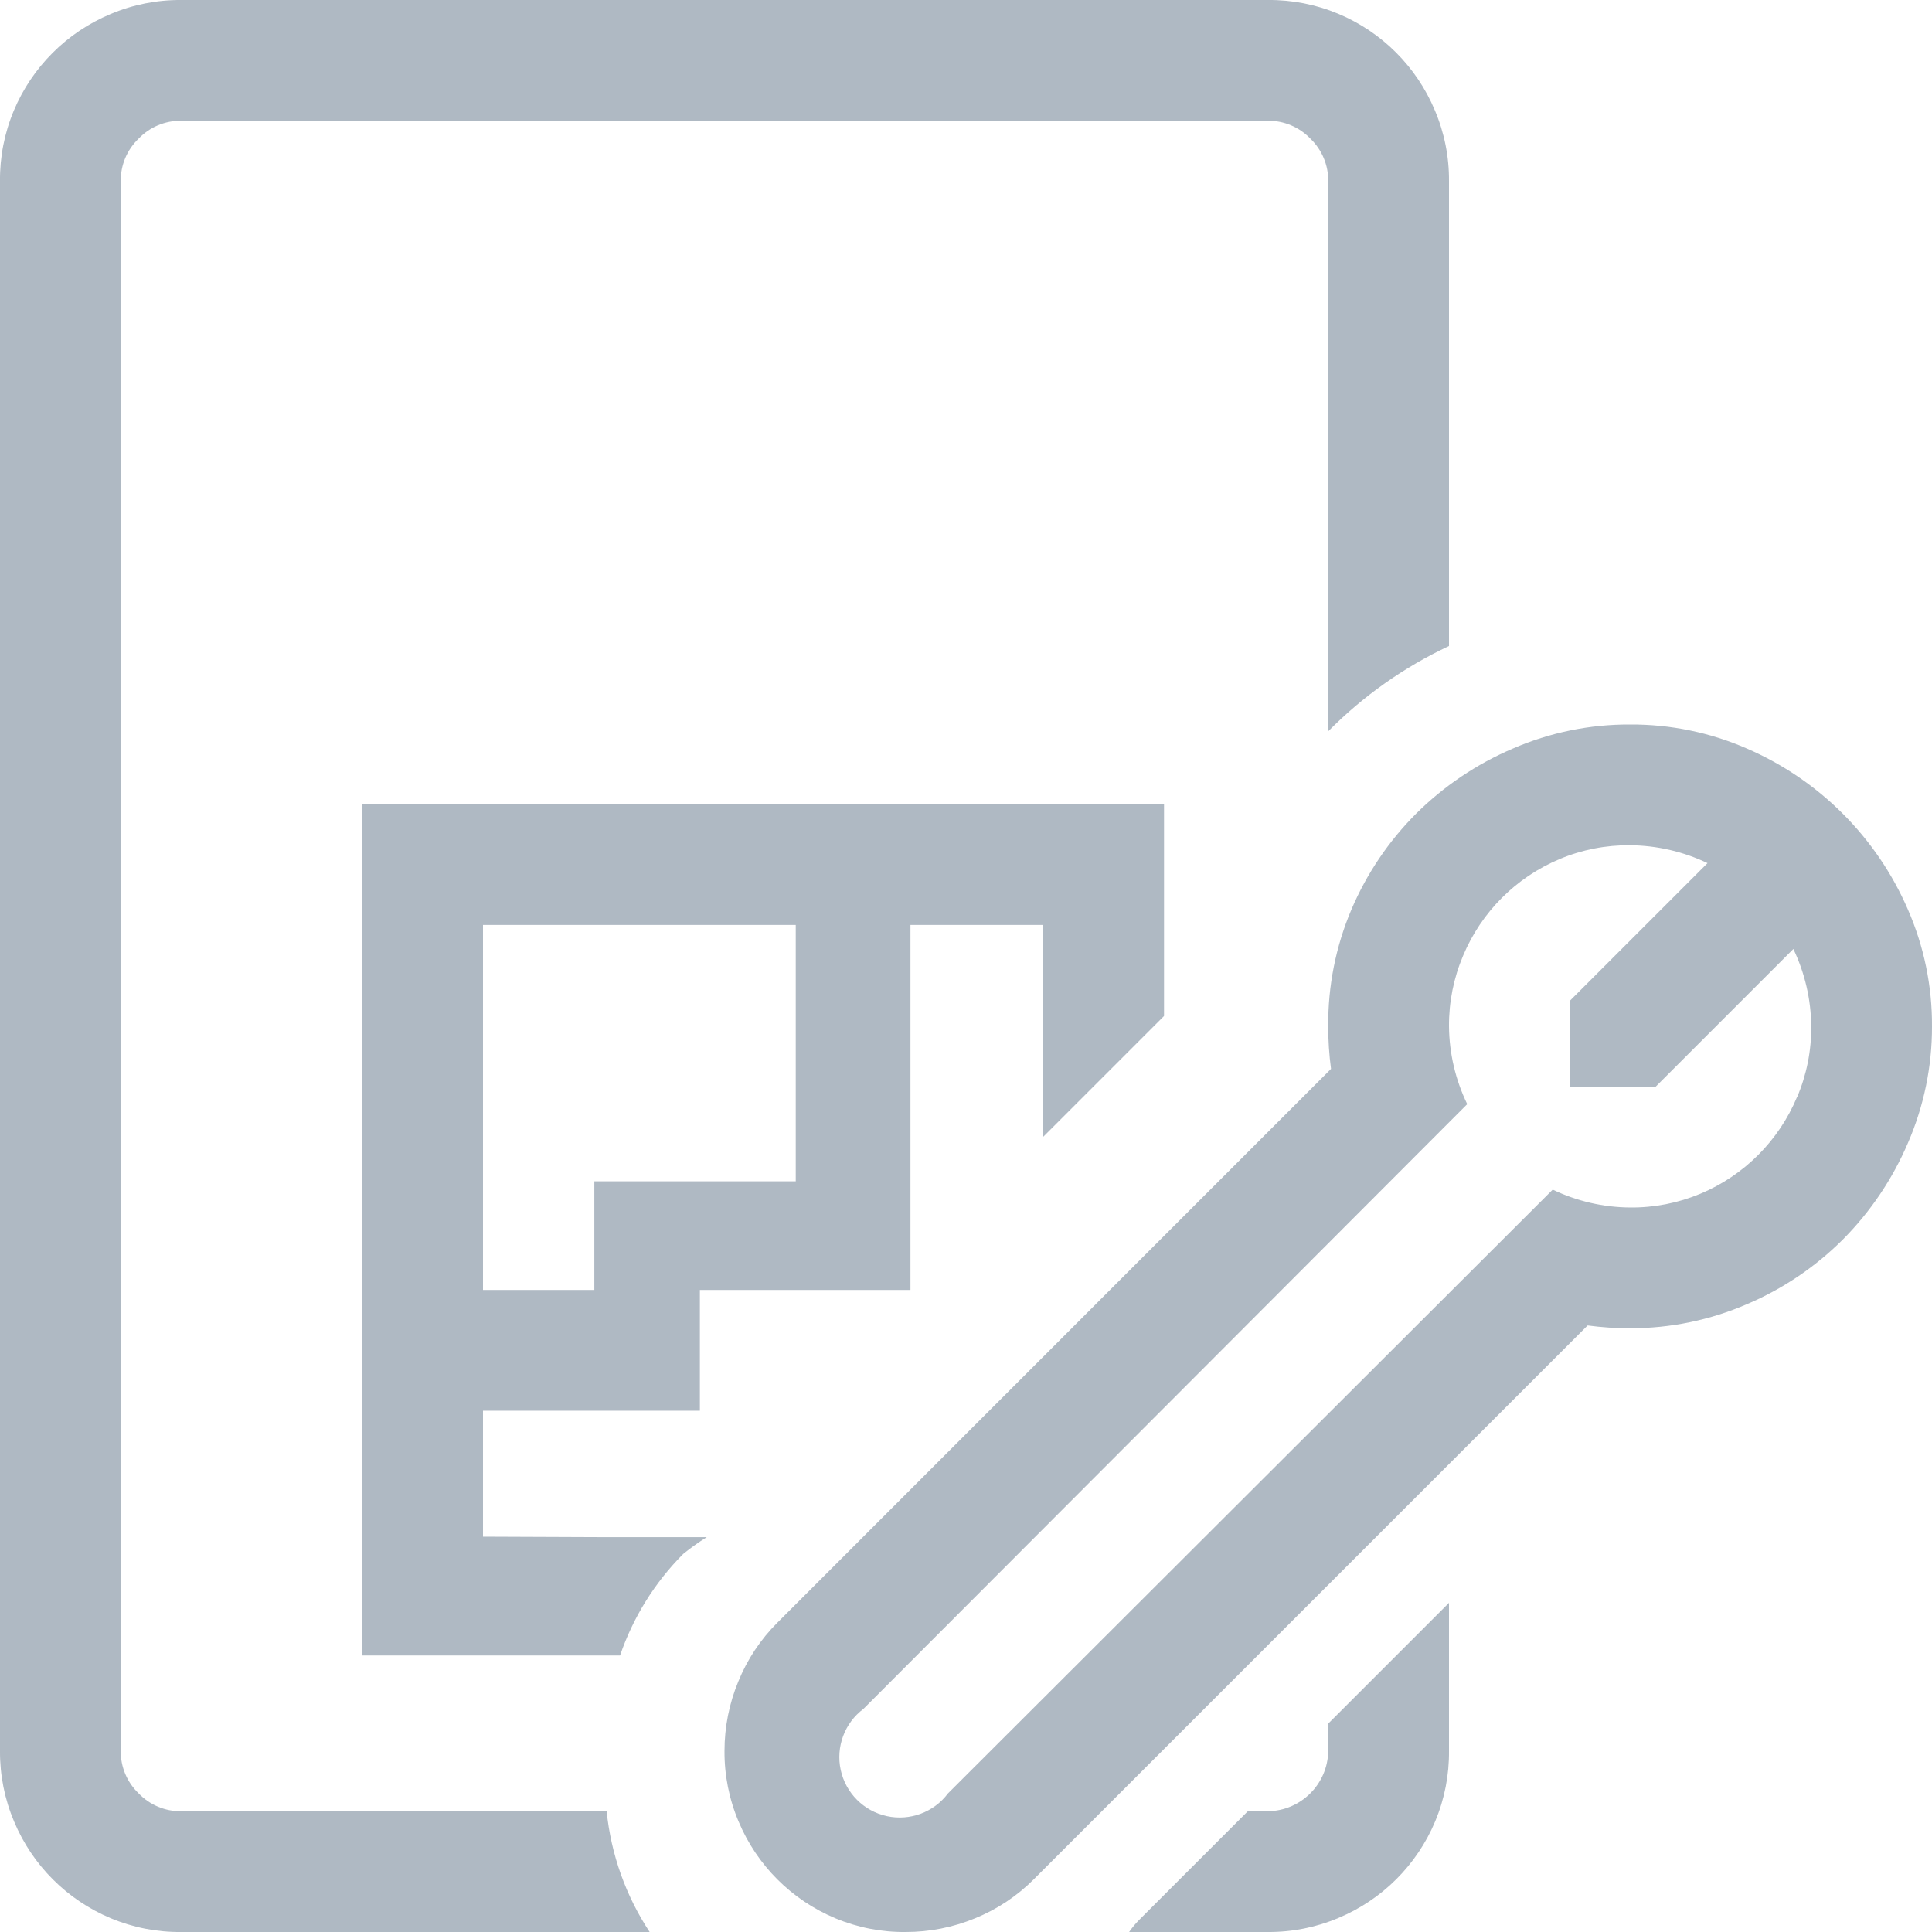
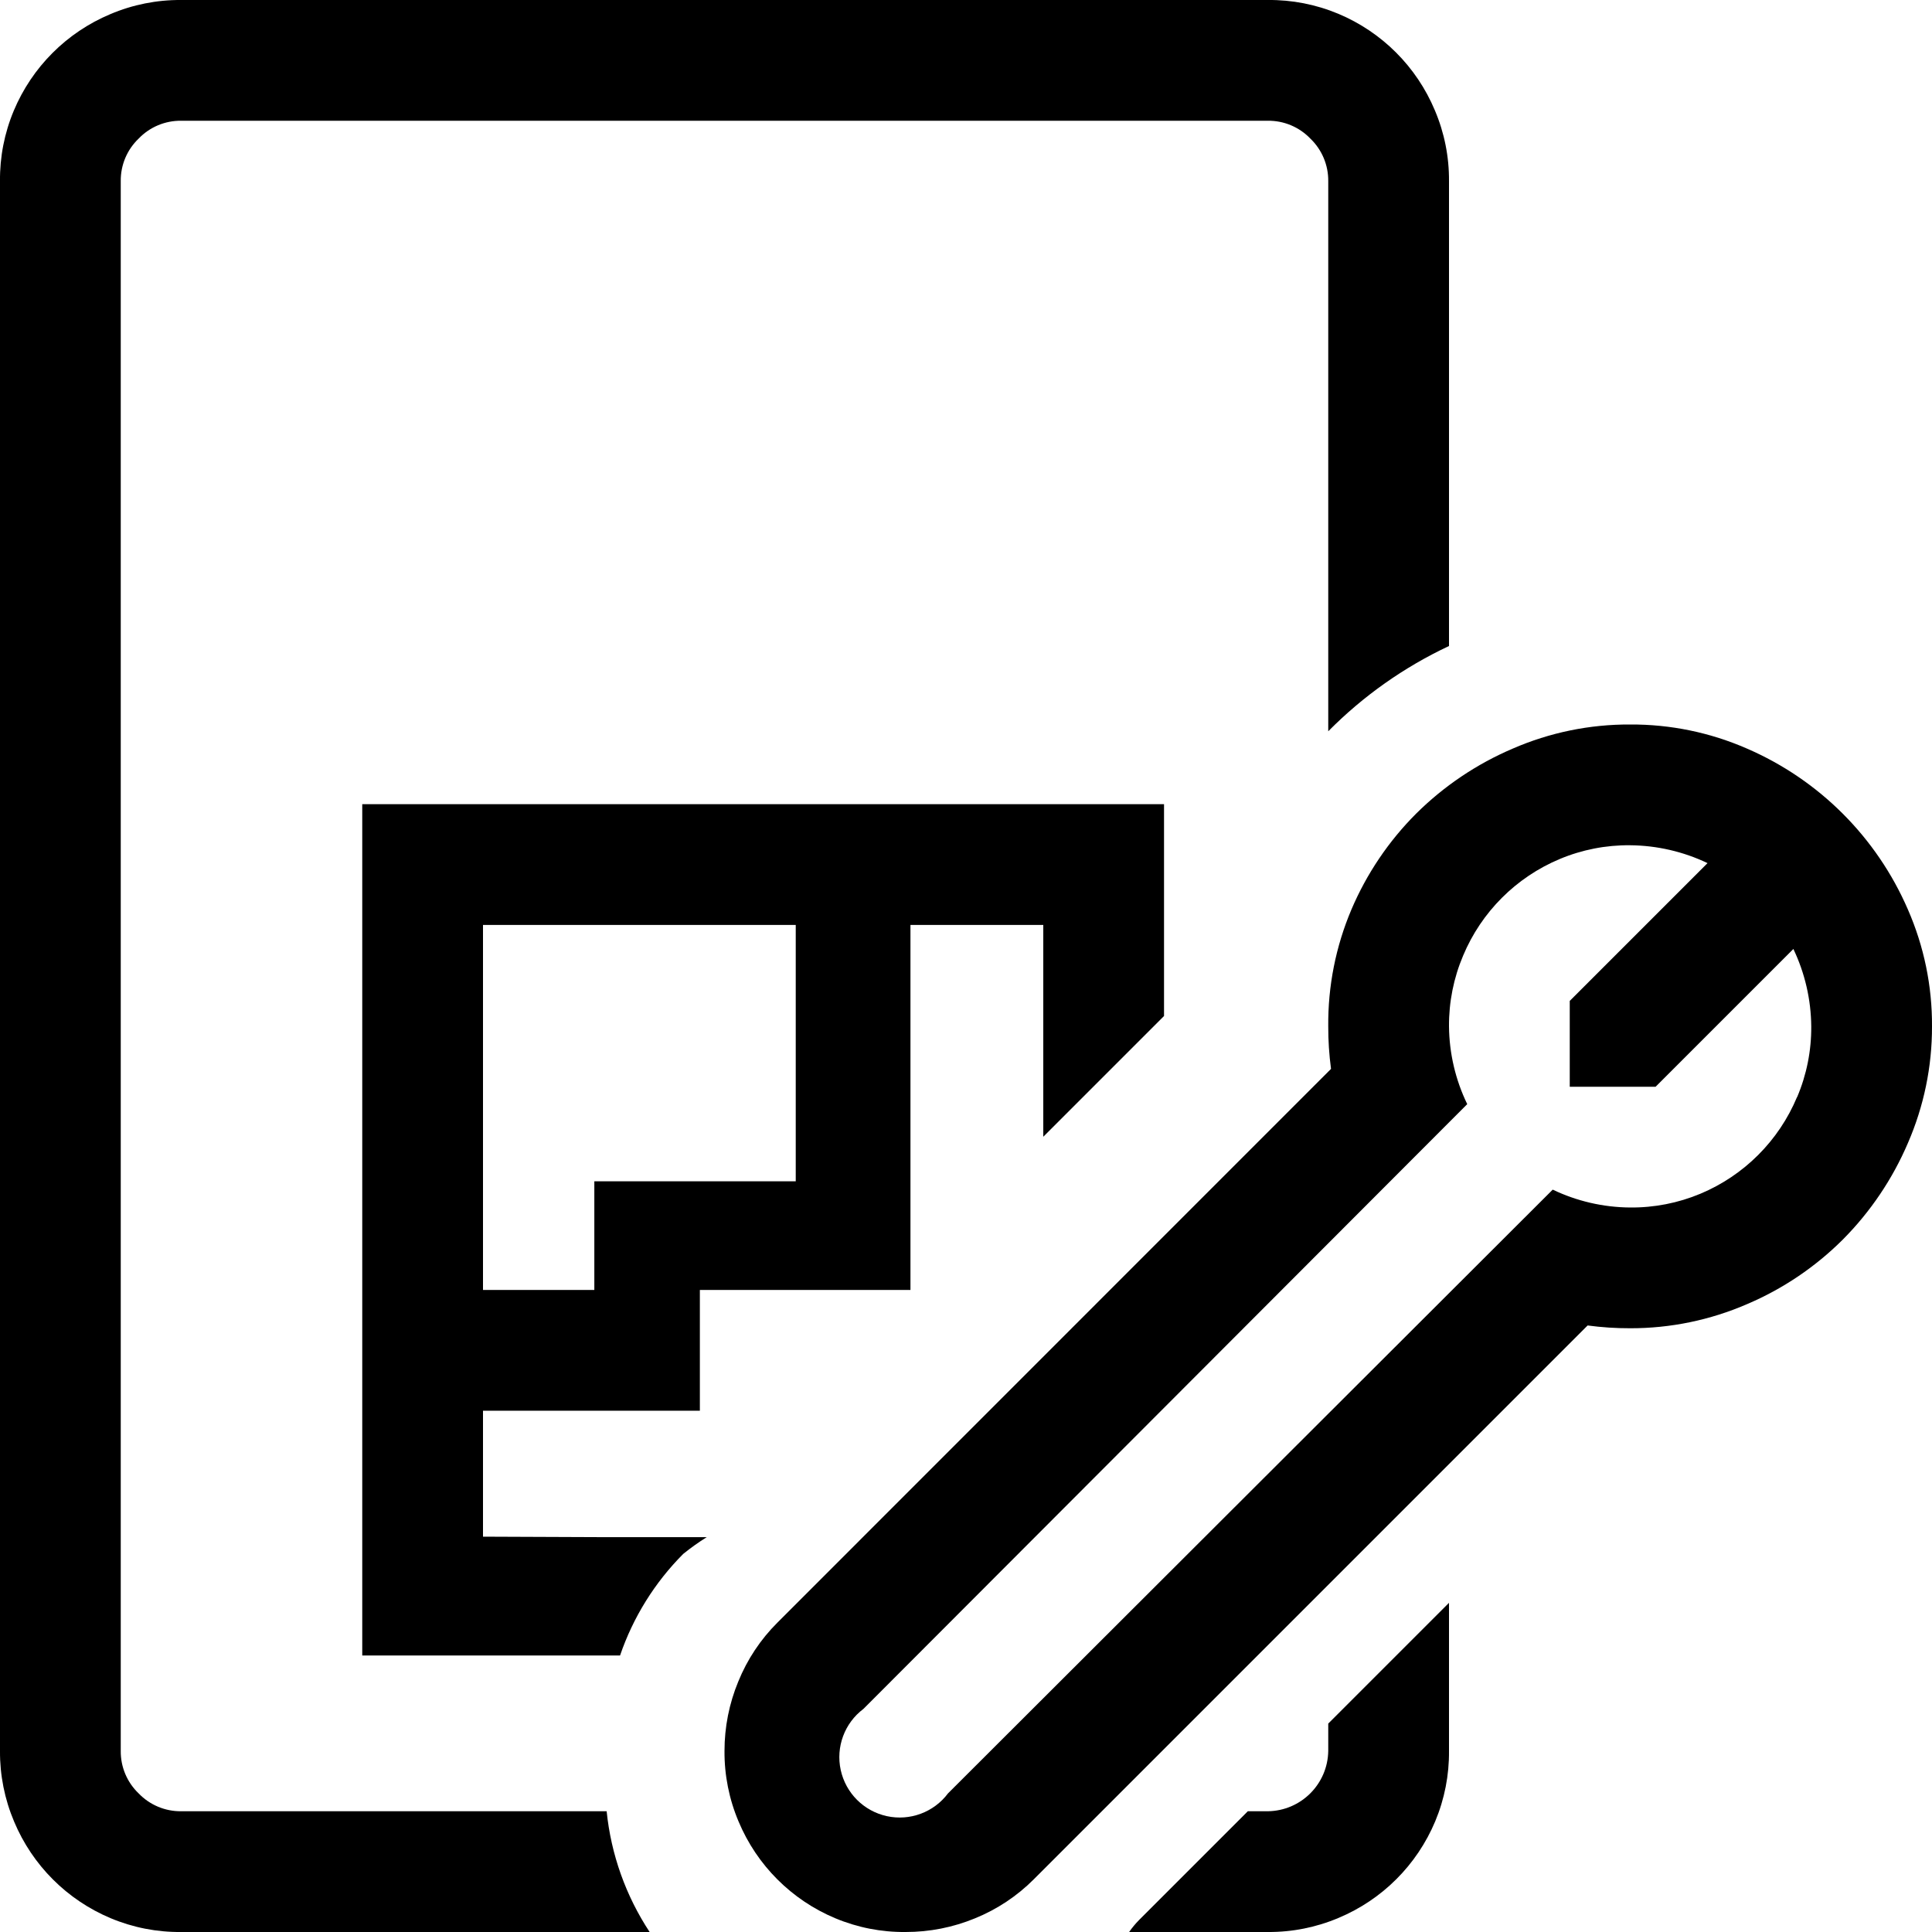
<svg xmlns="http://www.w3.org/2000/svg" viewBox="0 0 16 16">
-   <g id="Layer_2" data-name="Layer 2">
-     <g id="Random">
+   <g data-name="Layer 2">
+     <g>
      <polygon points="4.922 9.783 6.59 9.783 6.59 7.66 4 7.66 4 10.683 4.921 10.683 4.922 9.783" fill="none" />
      <path d="M13.711,9H13V8.289l1.141-1.141A1.519,1.519,0,0,0,13.5,7a1.47,1.47,0,0,0-.586.117,1.492,1.492,0,0,0-.8.8A1.474,1.474,0,0,0,12,8.5a1.508,1.508,0,0,0,.148.641l-5,5.008a.5.5,0,1,0,.7.7l5.008-5A1.508,1.508,0,0,0,13.5,10a1.474,1.474,0,0,0,.586-.117,1.492,1.492,0,0,0,.8-.8A1.47,1.47,0,0,0,15,8.5a1.519,1.519,0,0,0-.148-.641Z" fill="none" />
-       <path d="M15.8,7.531A2.56,2.56,0,0,0,14.469,6.2,2.381,2.381,0,0,0,13.5,6a2.408,2.408,0,0,0-.973.2,2.563,2.563,0,0,0-.8.539,2.519,2.519,0,0,0-.535.793A2.419,2.419,0,0,0,11,8.5a2.592,2.592,0,0,0,.023.352L6.438,13.438a1.468,1.468,0,0,0-.324.488A1.5,1.5,0,0,0,6,14.5a1.47,1.47,0,0,0,.117.586,1.492,1.492,0,0,0,.8.8A1.47,1.47,0,0,0,7.5,16a1.5,1.5,0,0,0,.574-.113,1.468,1.468,0,0,0,.488-.324l4.586-4.586A2.592,2.592,0,0,0,13.5,11a2.419,2.419,0,0,0,.969-.2,2.519,2.519,0,0,0,.793-.535,2.563,2.563,0,0,0,.539-.8A2.408,2.408,0,0,0,16,8.5,2.381,2.381,0,0,0,15.8,7.531Zm-.918,1.555a1.492,1.492,0,0,1-.8.8A1.474,1.474,0,0,1,13.5,10a1.508,1.508,0,0,1-.641-.148l-5.008,5a.5.5,0,1,1-.7-.7l5-5.008A1.508,1.508,0,0,1,12,8.5a1.474,1.474,0,0,1,.117-.586,1.492,1.492,0,0,1,.8-.8A1.47,1.47,0,0,1,13.5,7a1.519,1.519,0,0,1,.641.148L13,8.289V9h.711l1.141-1.141A1.519,1.519,0,0,1,15,8.5,1.47,1.47,0,0,1,14.883,9.086Z" fill="#afb9c3" />
-       <path d="M11,14.5a.507.507,0,0,1-.5.5h-.166l-.9.9a.749.749,0,0,0-.083.1H10.5a1.474,1.474,0,0,0,.586-.117,1.492,1.492,0,0,0,.8-.8A1.474,1.474,0,0,0,12,14.5V13.274l-1,1Z" fill="#afb9c3" />
-       <path d="M1.5,15a.481.481,0,0,1-.352-.148A.48.48,0,0,1,1,14.5V1.5a.479.479,0,0,1,.148-.352A.479.479,0,0,1,1.5,1h9a.48.48,0,0,1,.352.148A.481.481,0,0,1,11,1.5V6.056a3.5,3.5,0,0,1,1-.706V1.5a1.47,1.47,0,0,0-.117-.586,1.492,1.492,0,0,0-.8-.8A1.474,1.474,0,0,0,10.5,0h-9A1.47,1.47,0,0,0,.914.117a1.492,1.492,0,0,0-.8.8A1.47,1.47,0,0,0,0,1.5v13a1.474,1.474,0,0,0,.117.586,1.492,1.492,0,0,0,.8.8A1.47,1.47,0,0,0,1.5,16H5.38a2.227,2.227,0,0,1-.356-1Z" fill="#afb9c3" />
-       <path d="M4,12.726V11.683h.921l.875,0v-1H7.54V7.66h1.1V9.414l1-1V6.66H3v7.05H5.135a2.2,2.2,0,0,1,.523-.841,1.989,1.989,0,0,1,.195-.139l-.865,0ZM4,7.66H6.59V9.783H4.922v.9H4Z" fill="#afb9c3" />
+       <path d="M15.8,7.531A2.56,2.56,0,0,0,14.469,6.2,2.381,2.381,0,0,0,13.5,6a2.408,2.408,0,0,0-.973.2,2.563,2.563,0,0,0-.8.539,2.519,2.519,0,0,0-.535.793A2.419,2.419,0,0,0,11,8.5a2.592,2.592,0,0,0,.023.352L6.438,13.438a1.468,1.468,0,0,0-.324.488A1.5,1.5,0,0,0,6,14.5a1.47,1.47,0,0,0,.117.586,1.492,1.492,0,0,0,.8.8A1.47,1.47,0,0,0,7.5,16a1.5,1.5,0,0,0,.574-.113,1.468,1.468,0,0,0,.488-.324l4.586-4.586A2.592,2.592,0,0,0,13.5,11a2.419,2.419,0,0,0,.969-.2,2.519,2.519,0,0,0,.793-.535,2.563,2.563,0,0,0,.539-.8A2.408,2.408,0,0,0,16,8.5,2.381,2.381,0,0,0,15.8,7.531Zm-.918,1.555a1.492,1.492,0,0,1-.8.8A1.474,1.474,0,0,1,13.5,10a1.508,1.508,0,0,1-.641-.148l-5.008,5a.5.5,0,1,1-.7-.7l5-5.008A1.508,1.508,0,0,1,12,8.5a1.474,1.474,0,0,1,.117-.586,1.492,1.492,0,0,1,.8-.8A1.47,1.47,0,0,1,13.5,7a1.519,1.519,0,0,1,.641.148L13,8.289V9h.711l1.141-1.141A1.519,1.519,0,0,1,15,8.5,1.47,1.47,0,0,1,14.883,9.086Z" />
+       <path d="M11,14.5a.507.507,0,0,1-.5.5h-.166l-.9.9a.749.749,0,0,0-.083.1H10.5a1.474,1.474,0,0,0,.586-.117,1.492,1.492,0,0,0,.8-.8A1.474,1.474,0,0,0,12,14.5V13.274l-1,1Z" />
+       <path d="M1.5,15a.481.481,0,0,1-.352-.148A.48.48,0,0,1,1,14.5V1.5a.479.479,0,0,1,.148-.352A.479.479,0,0,1,1.5,1h9a.48.48,0,0,1,.352.148A.481.481,0,0,1,11,1.5V6.056a3.5,3.5,0,0,1,1-.706V1.5a1.47,1.47,0,0,0-.117-.586,1.492,1.492,0,0,0-.8-.8A1.474,1.474,0,0,0,10.5,0h-9A1.47,1.47,0,0,0,.914.117a1.492,1.492,0,0,0-.8.8A1.47,1.47,0,0,0,0,1.5v13a1.474,1.474,0,0,0,.117.586,1.492,1.492,0,0,0,.8.8A1.47,1.47,0,0,0,1.5,16H5.38a2.227,2.227,0,0,1-.356-1Z" />
+       <path d="M4,12.726V11.683h.921l.875,0v-1H7.54V7.66h1.1V9.414l1-1V6.66H3v7.05H5.135a2.2,2.2,0,0,1,.523-.841,1.989,1.989,0,0,1,.195-.139l-.865,0ZM4,7.66H6.59V9.783H4.922v.9H4Z" />
    </g>
  </g>
</svg>
